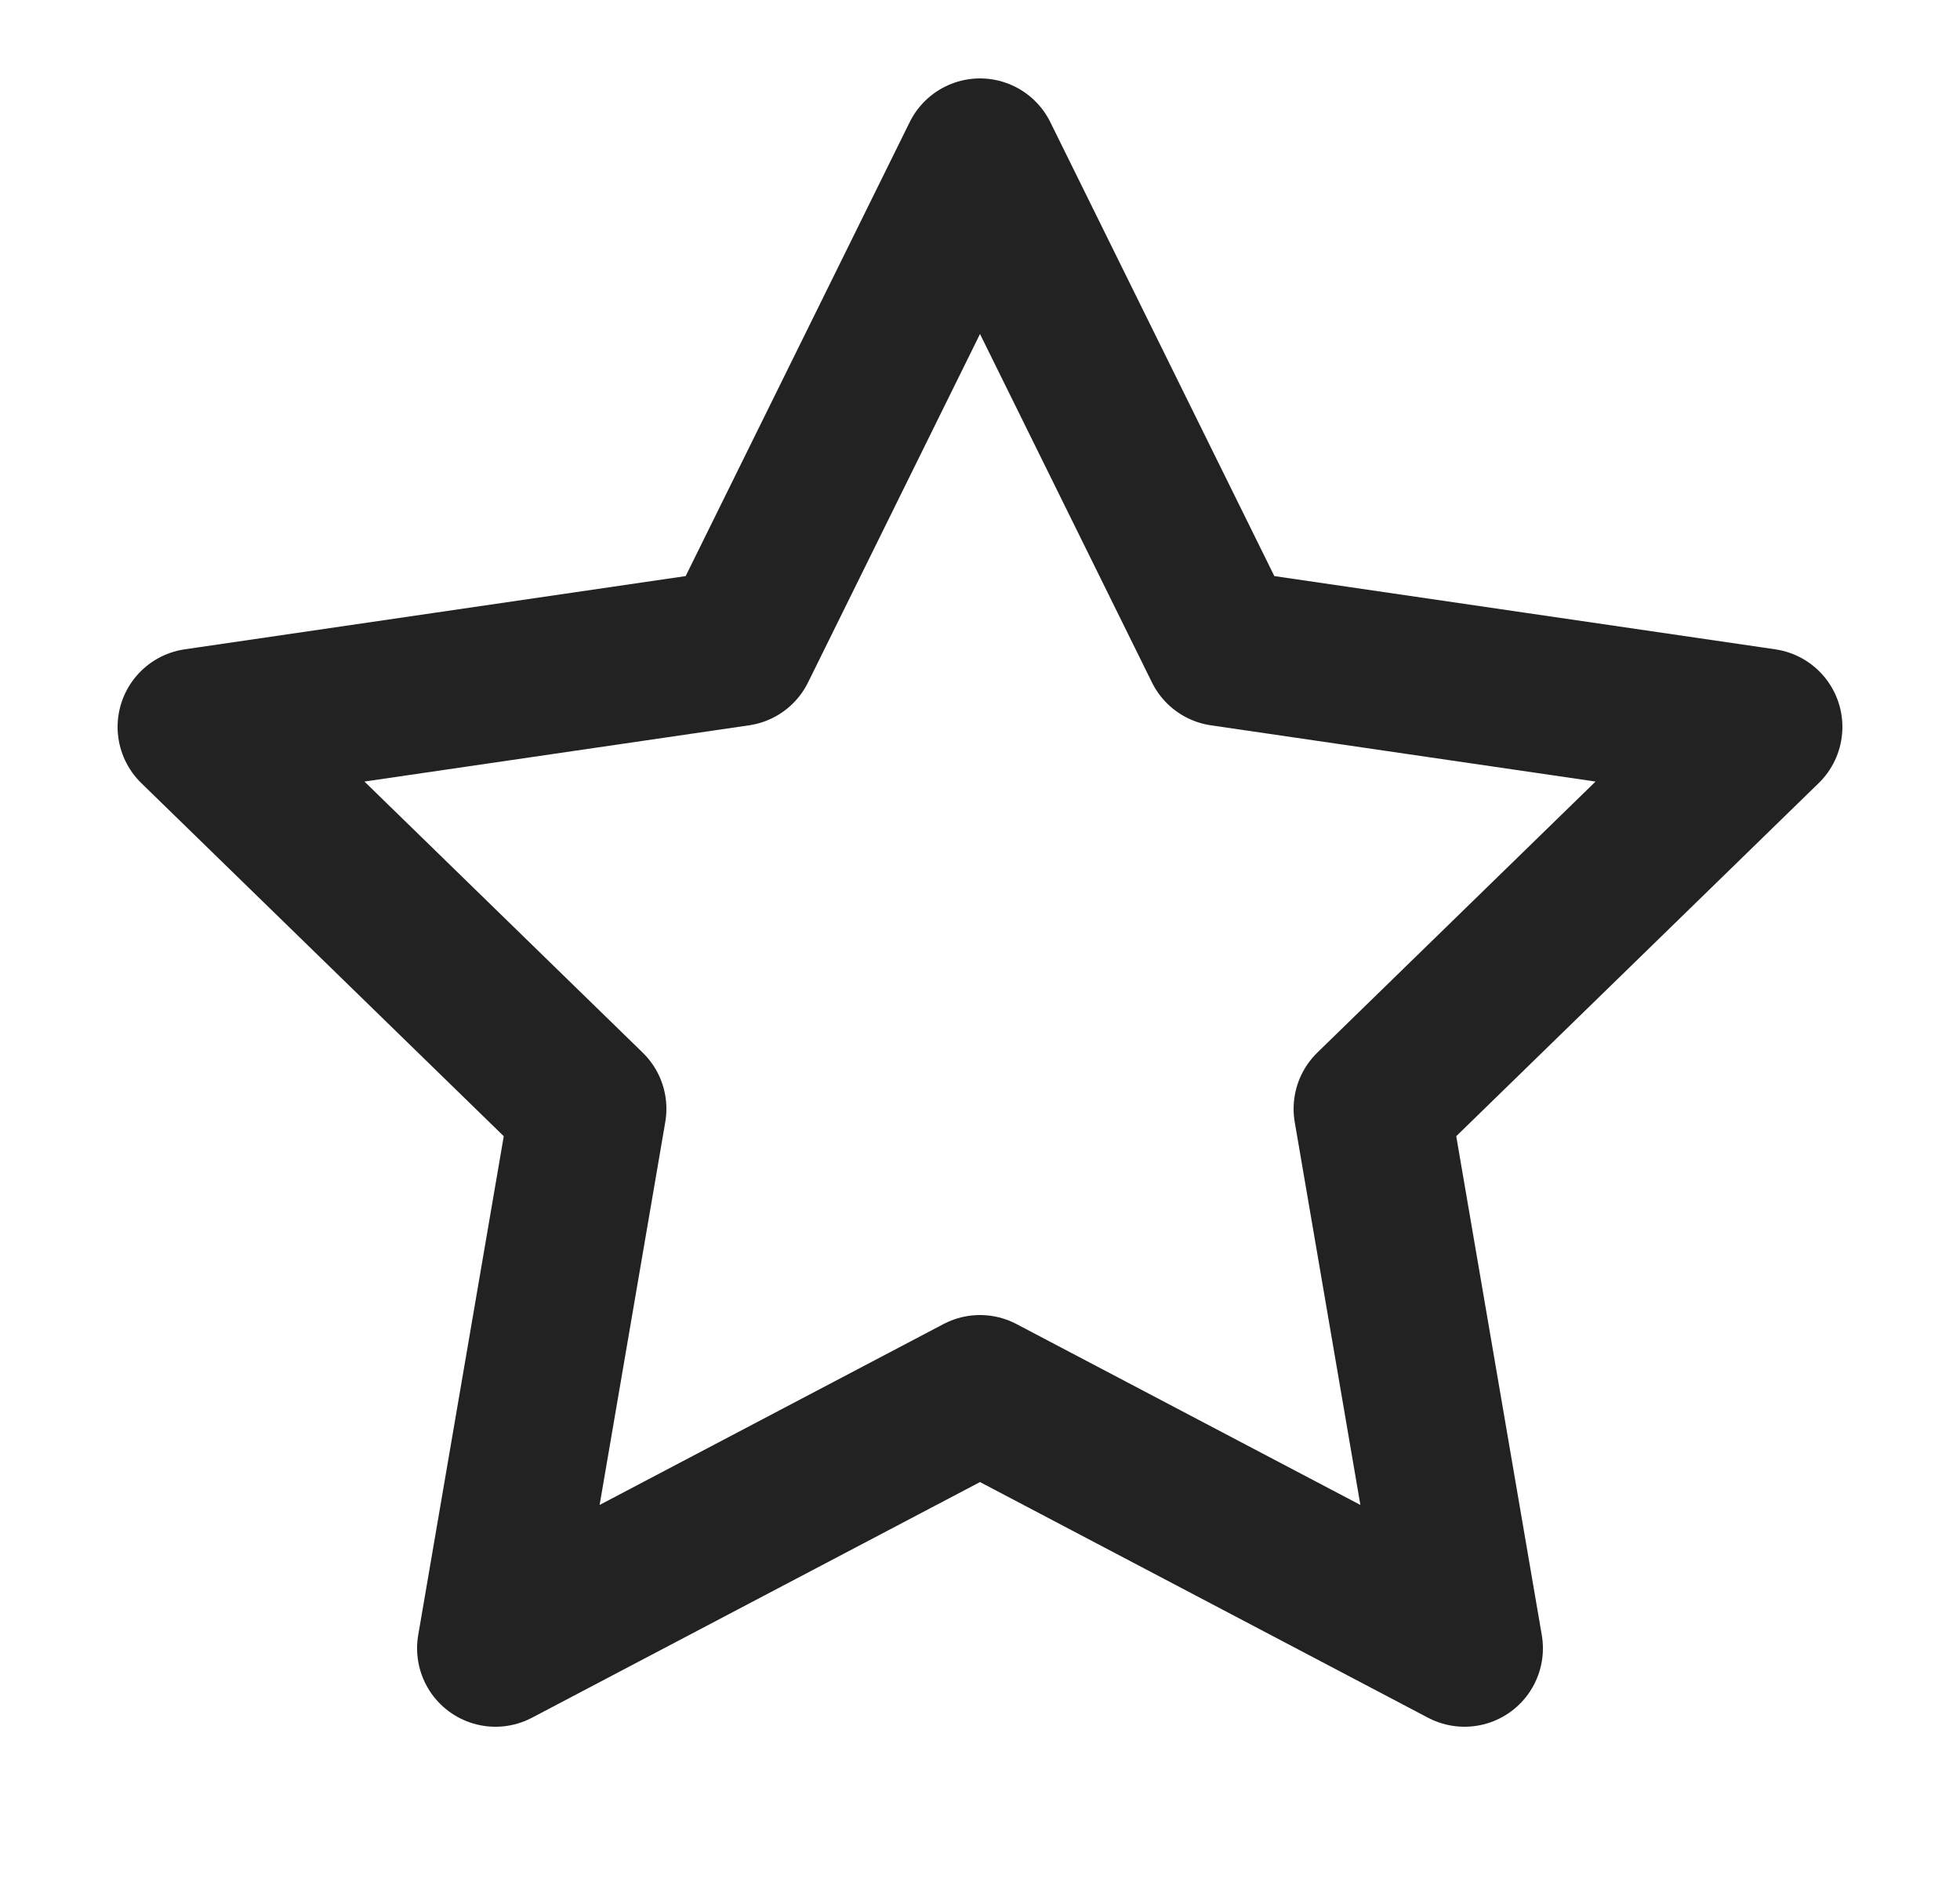
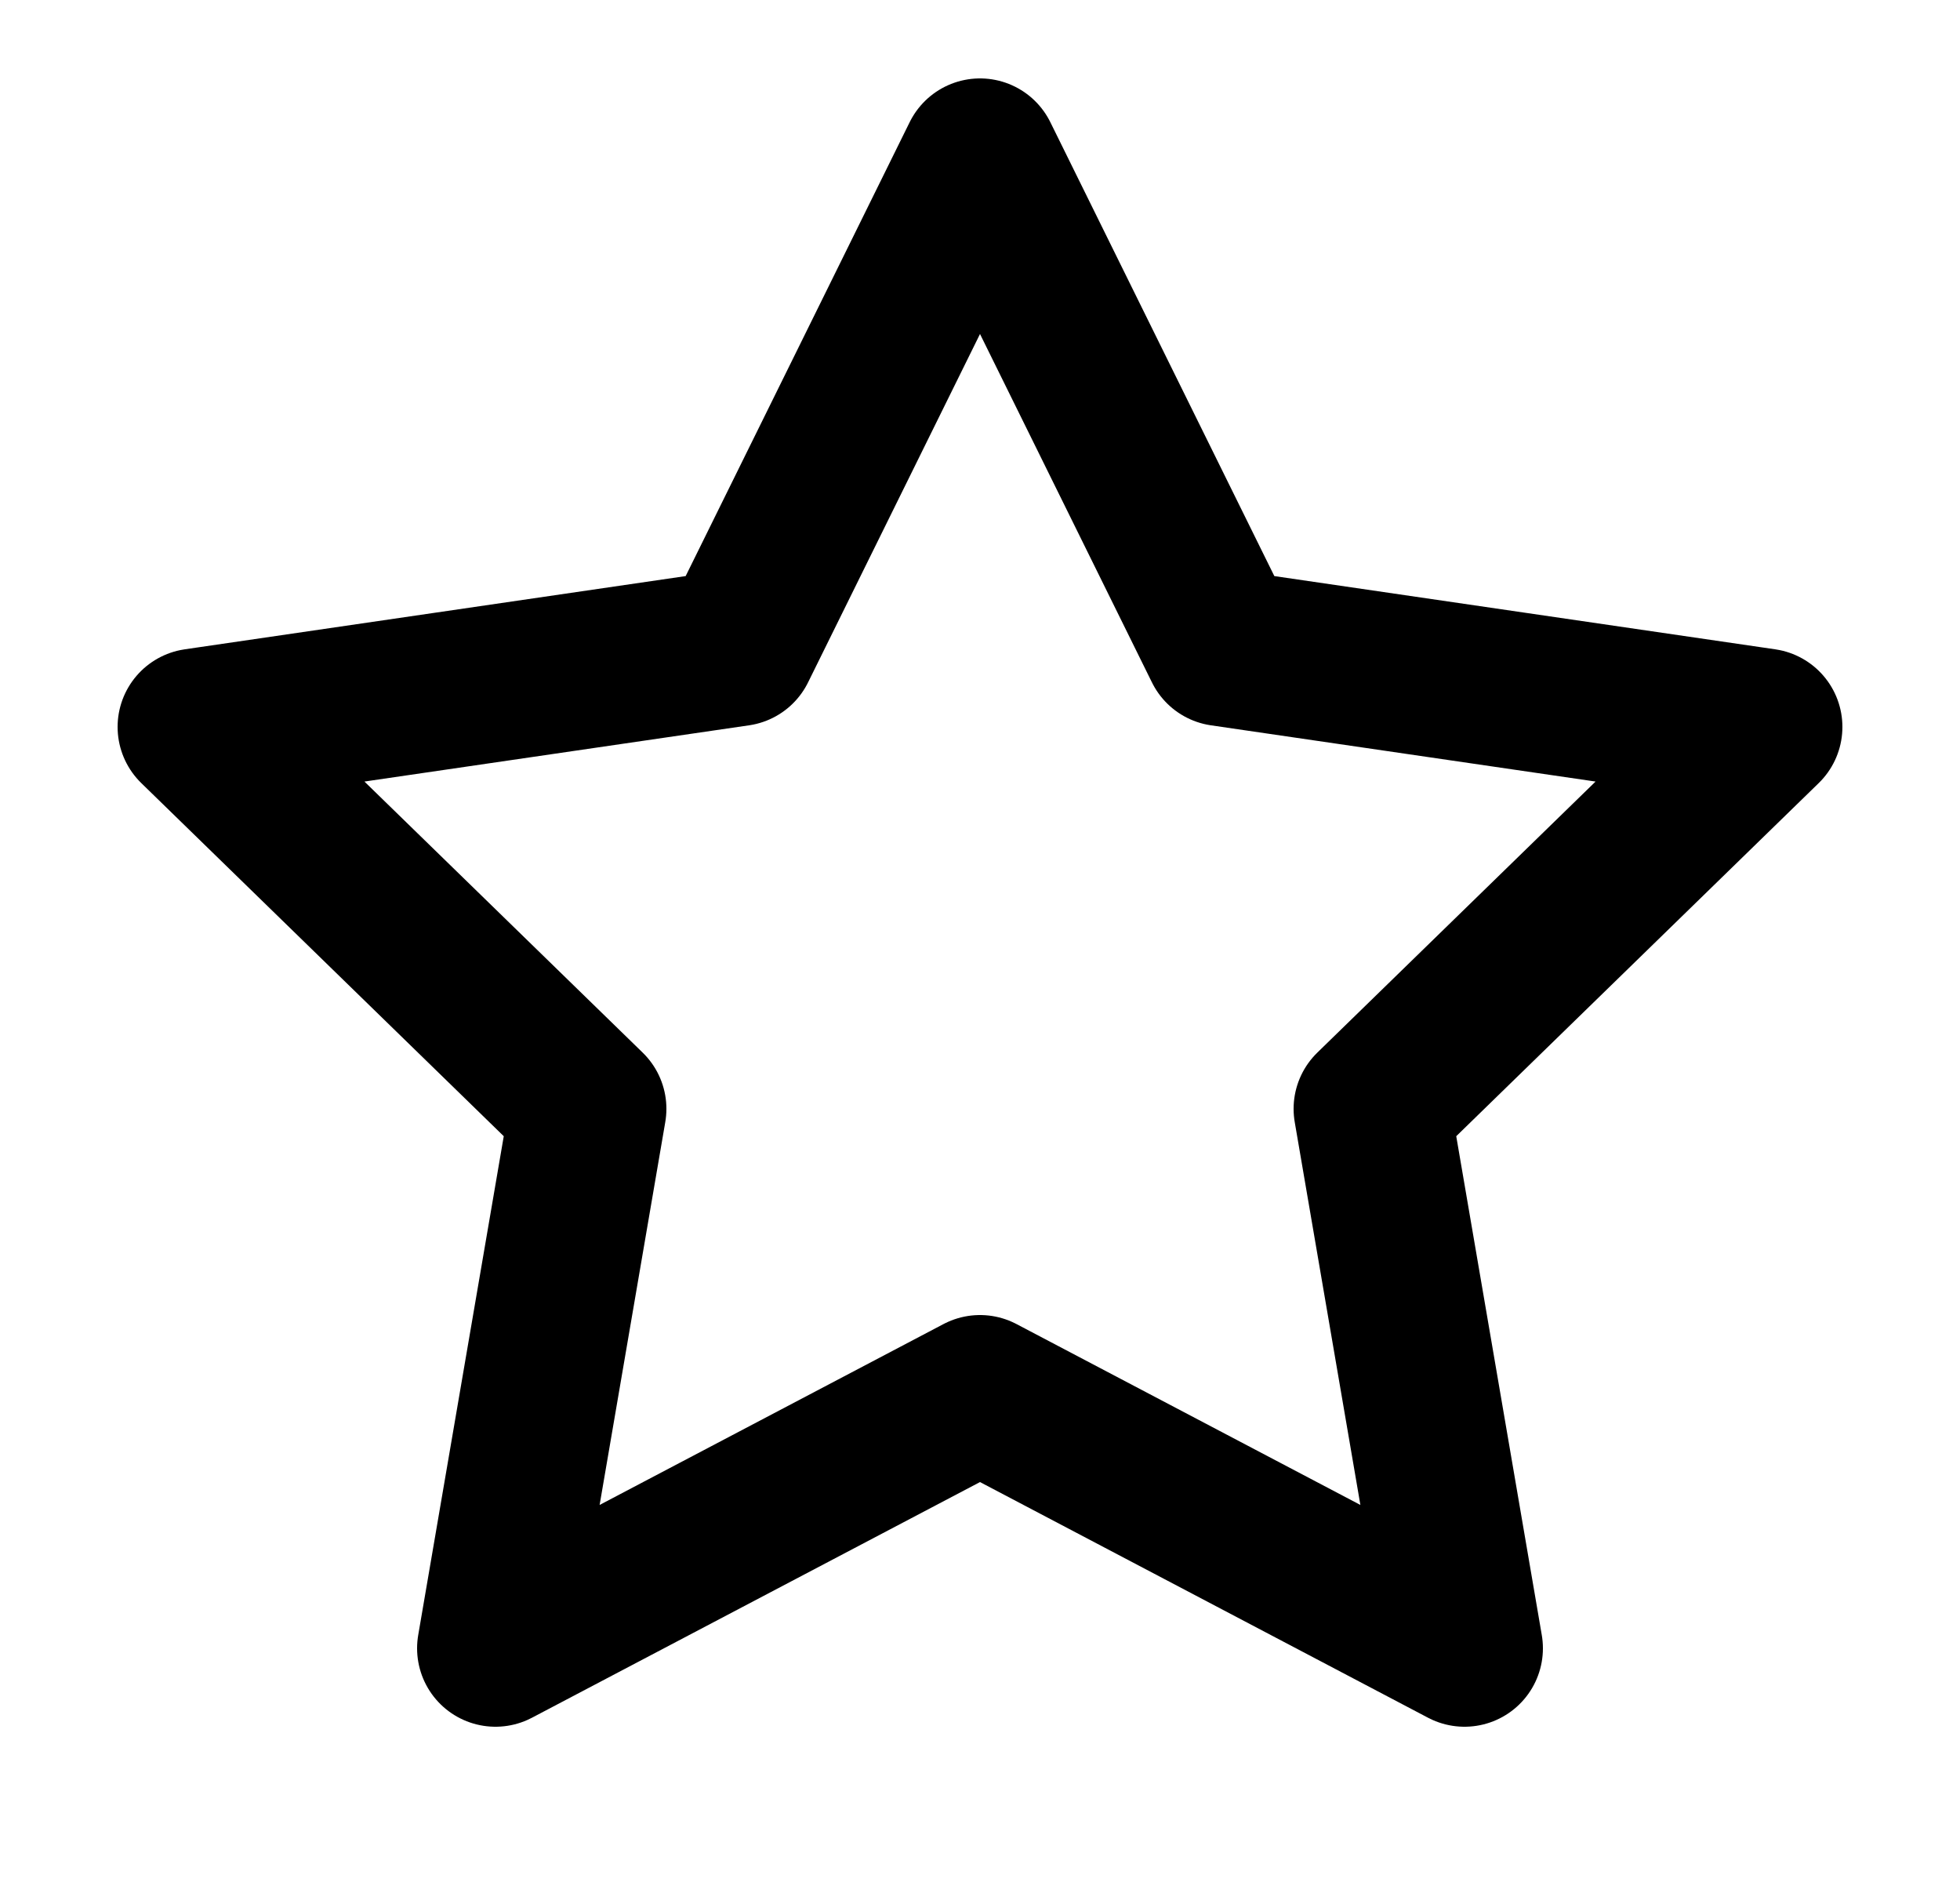
- <svg xmlns="http://www.w3.org/2000/svg" width="25" height="24" viewBox="0 0 25 24" fill="none">
-   <path d="M12.5 2L15.59 8.26L22.5 9.27L17.5 14.14L18.68 21.02L12.5 17.77L6.32 21.02L7.5 14.14L2.5 9.27L9.41 8.26L12.5 2Z" stroke="#222222" stroke-width="2" stroke-linecap="round" stroke-linejoin="round" />
+ <svg xmlns="http://www.w3.org/2000/svg" viewBox="0 0 25 24" fill="none">
+   <path d="M12.5 2L15.59 8.26L22.5 9.27L17.5 14.14L18.68 21.02L12.5 17.77L6.32 21.02L7.5 14.14L2.5 9.27L9.41 8.26L12.5 2Z" stroke="currentColor" stroke-width="2" stroke-linecap="round" stroke-linejoin="round" />
</svg>
